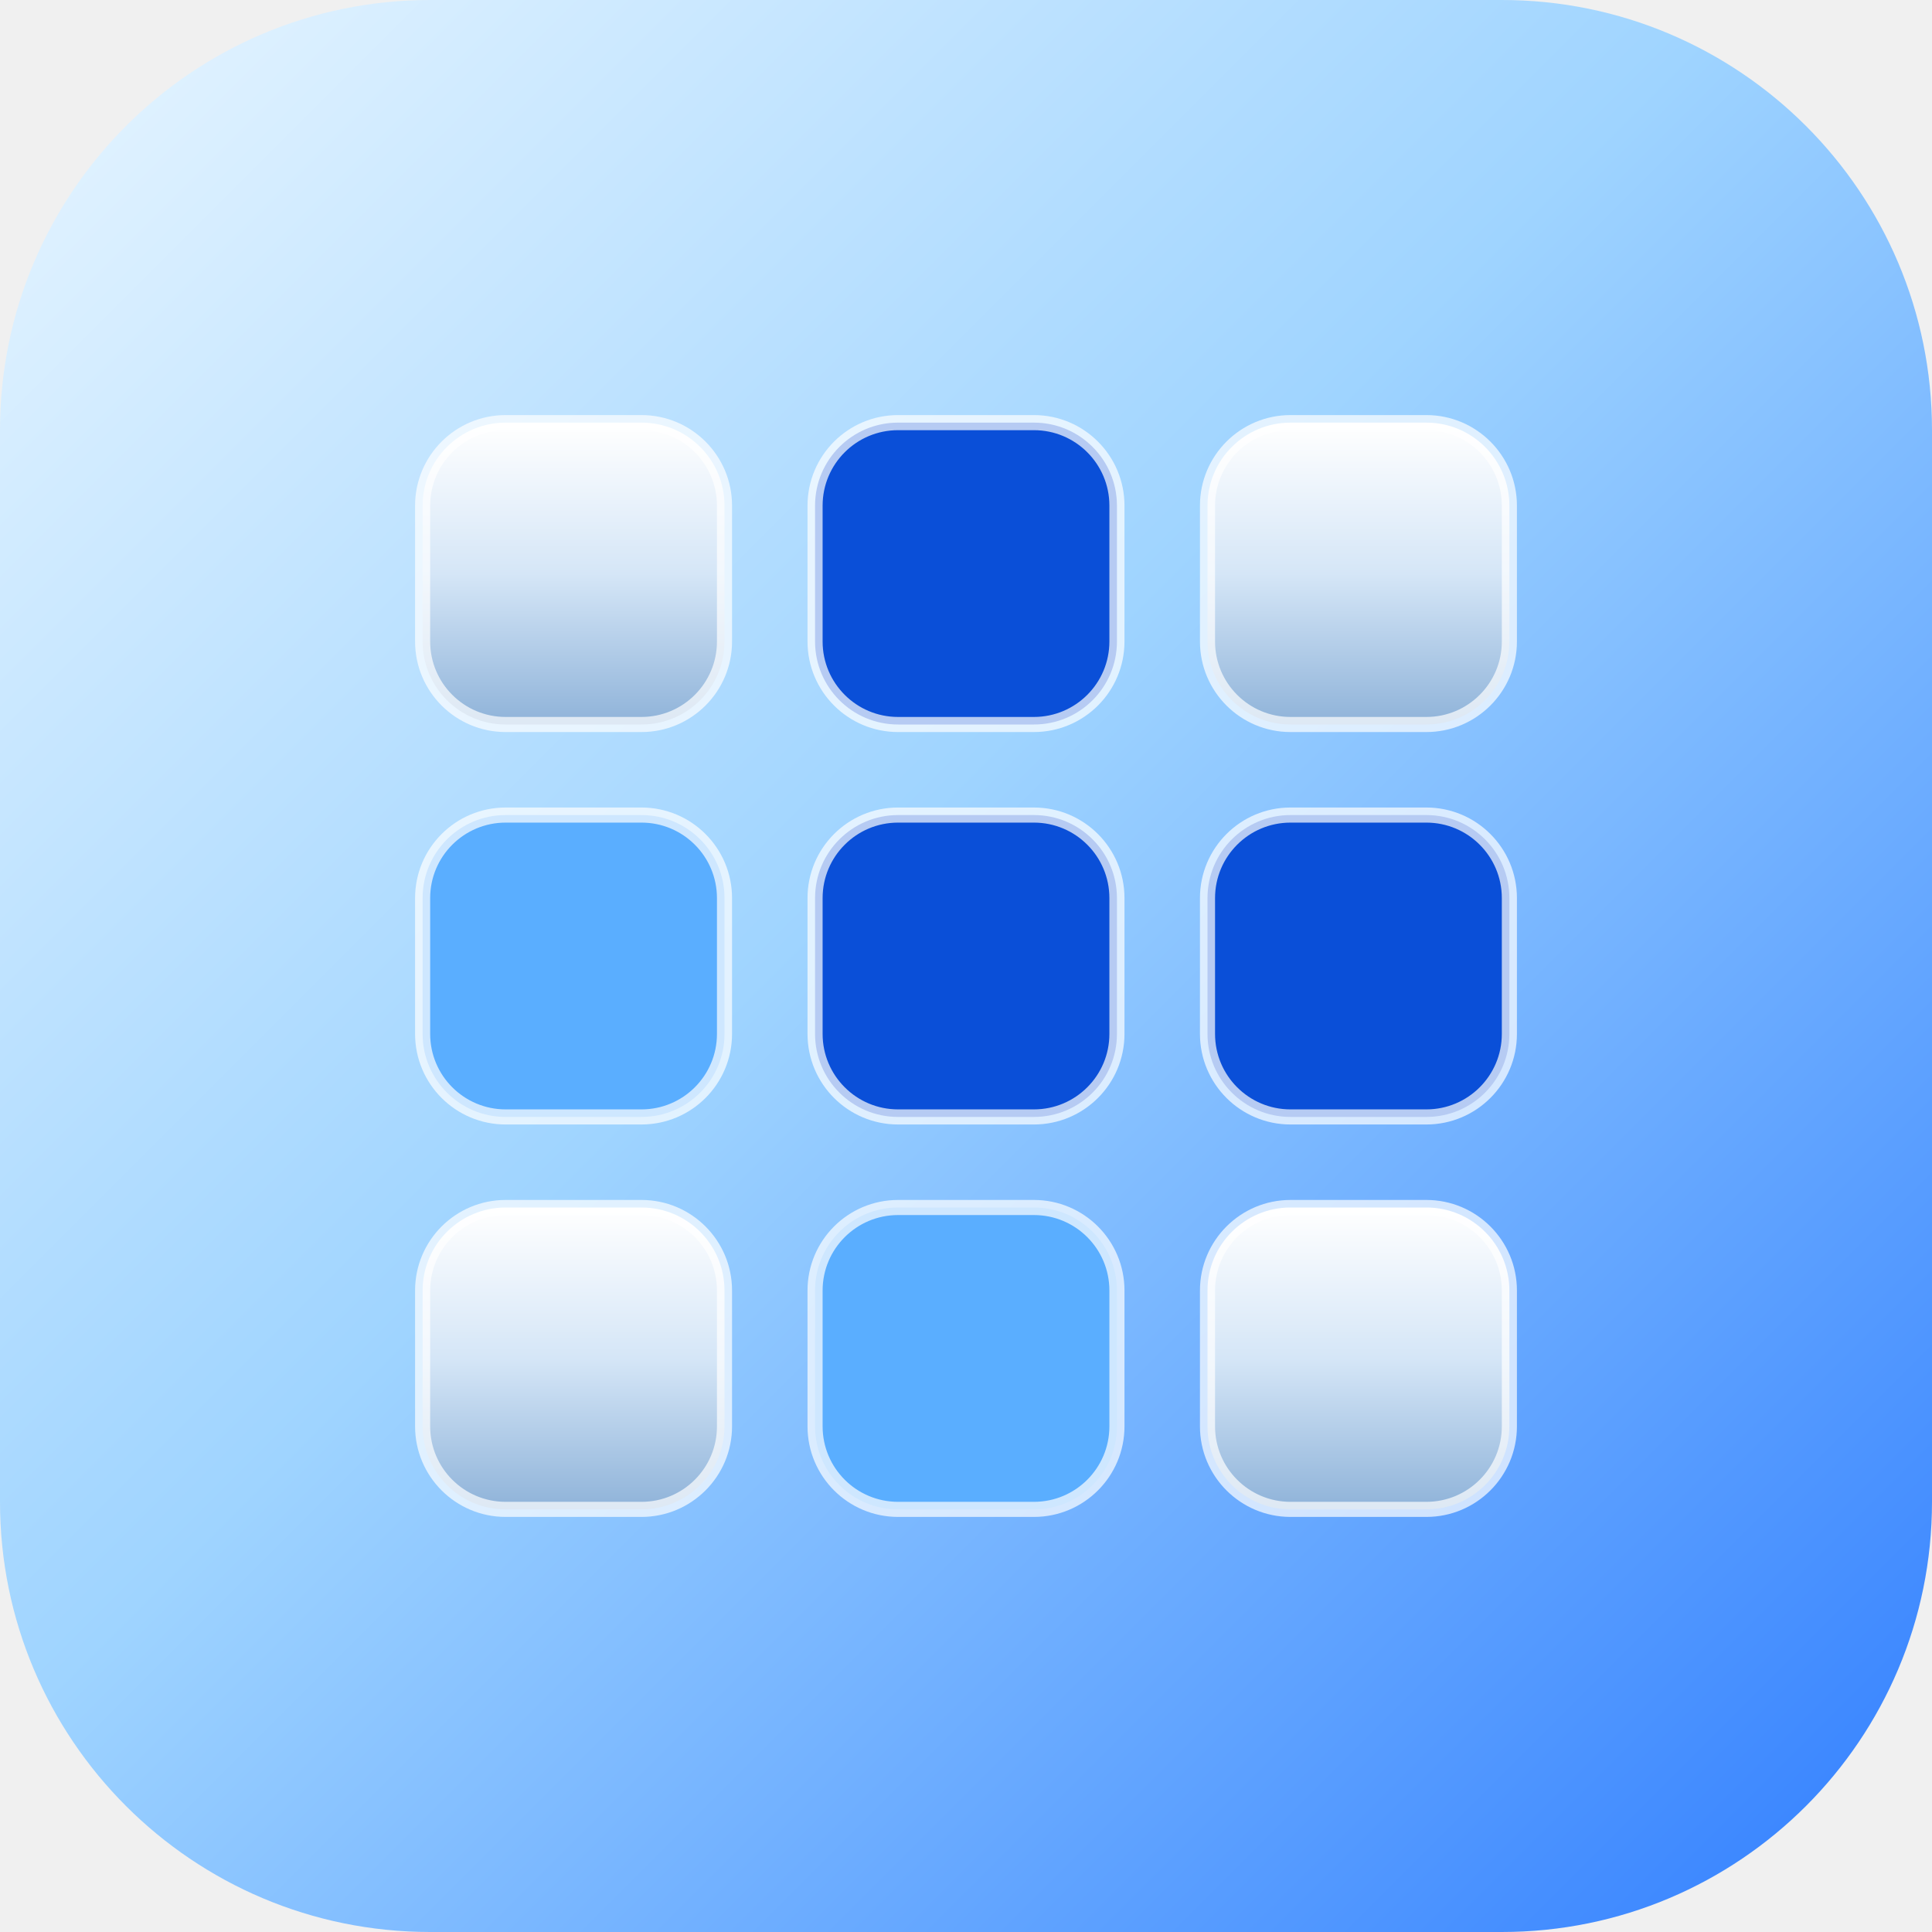
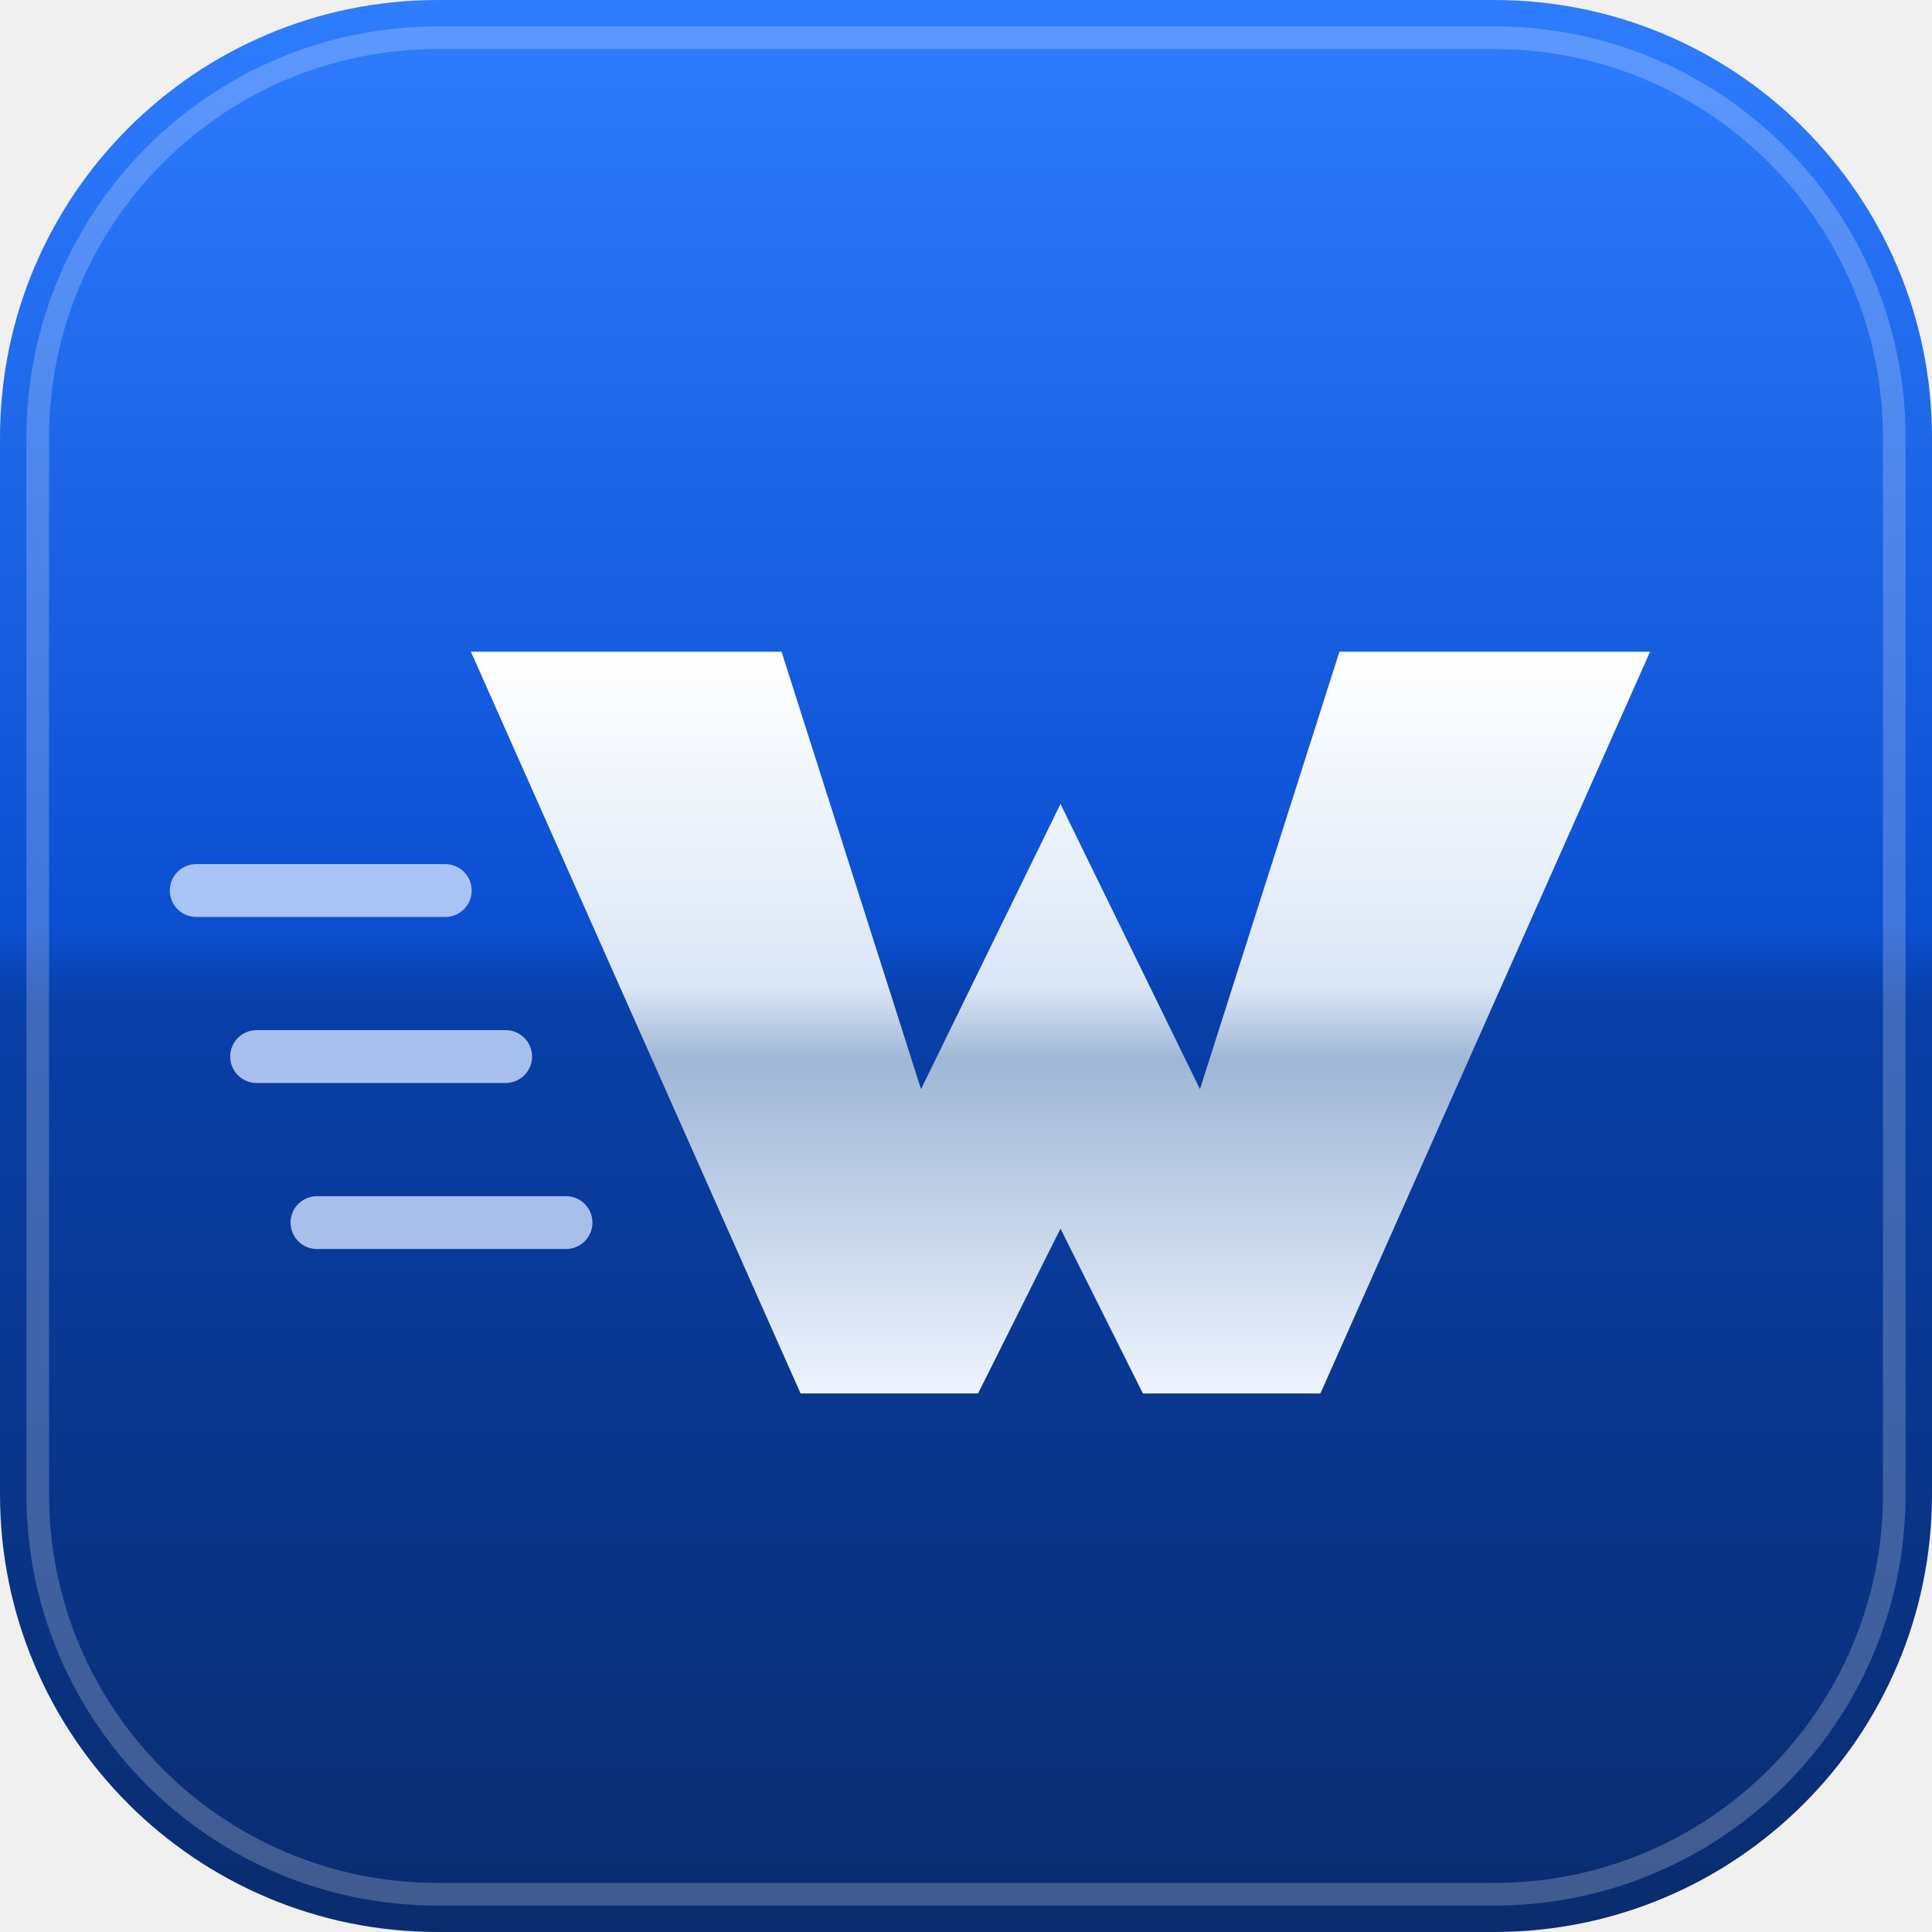
<svg xmlns="http://www.w3.org/2000/svg" viewBox="0 0 512 512">
  <defs>
-     <linearGradient id="bg" x1="0" y1="0" x2="1" y2="1">
-       <stop offset="0" stop-color="#e9f6ff" />
-       <stop offset=".45" stop-color="#9fd4ff" />
-       <stop offset="1" stop-color="#2f7dff" />
+     <linearGradient id="tile" x1="0" y1="0" x2="0" y2="1">
+       <stop offset="0" stop-color="#2f7dff" />
+       <stop offset="0.48" stop-color="#0b4fd1" />
+       <stop offset="0.52" stop-color="#083fa8" />
+       <stop offset="1" stop-color="#0a2c6e" />
    </linearGradient>
    <linearGradient id="chrome" x1="0" y1="0" x2="0" y2="1">
      <stop offset="0" stop-color="#ffffff" />
-       <stop offset=".5" stop-color="#d5e6f7" />
-       <stop offset="1" stop-color="#8fb3d9" />
+       <stop offset="0.45" stop-color="#dbe7f7" />
+       <stop offset="0.55" stop-color="#9fb6d6" />
+       <stop offset="1" stop-color="#eef4ff" />
    </linearGradient>
  </defs>
-   <rect width="512" height="512" rx="114" fill="url(#bg)" />
-   <g fill="url(#chrome)" stroke="#ffffff" stroke-opacity=".7" stroke-width="4">
-     <rect x="112" y="112" width="80" height="80" rx="22" />
-     <rect x="216" y="112" width="80" height="80" rx="22" fill="#0a4fd8" />
-     <rect x="320" y="112" width="80" height="80" rx="22" />
-     <rect x="112" y="216" width="80" height="80" rx="22" fill="#5aaeff" />
-     <rect x="216" y="216" width="80" height="80" rx="22" fill="#0a4fd8" />
-     <rect x="320" y="216" width="80" height="80" rx="22" fill="#0a4fd8" />
-     <rect x="112" y="320" width="80" height="80" rx="22" />
-     <rect x="216" y="320" width="80" height="80" rx="22" fill="#5aaeff" />
-     <rect x="320" y="320" width="80" height="80" rx="22" />
+   <rect width="512" height="512" rx="116" fill="url(#tile)" />
+   <rect x="10" y="10" width="492" height="492" rx="106" fill="none" stroke="#ffffff" stroke-opacity="0.22" stroke-width="6" />
+   <g transform="translate(66 40) scale(0.84)">
+     <path d="M70 158 H168 L212 296 L256 206 L300 296 L344 158 H442 L338 392 H282 L256 340 L230 392 H174 Z" fill="url(#chrome)" />
  </g>
+   <path d="M52 236 H118 M68 280 H134 M84 324 H150" stroke="#cfe0ff" stroke-opacity="0.8" stroke-width="14" stroke-linecap="round" />
</svg>
